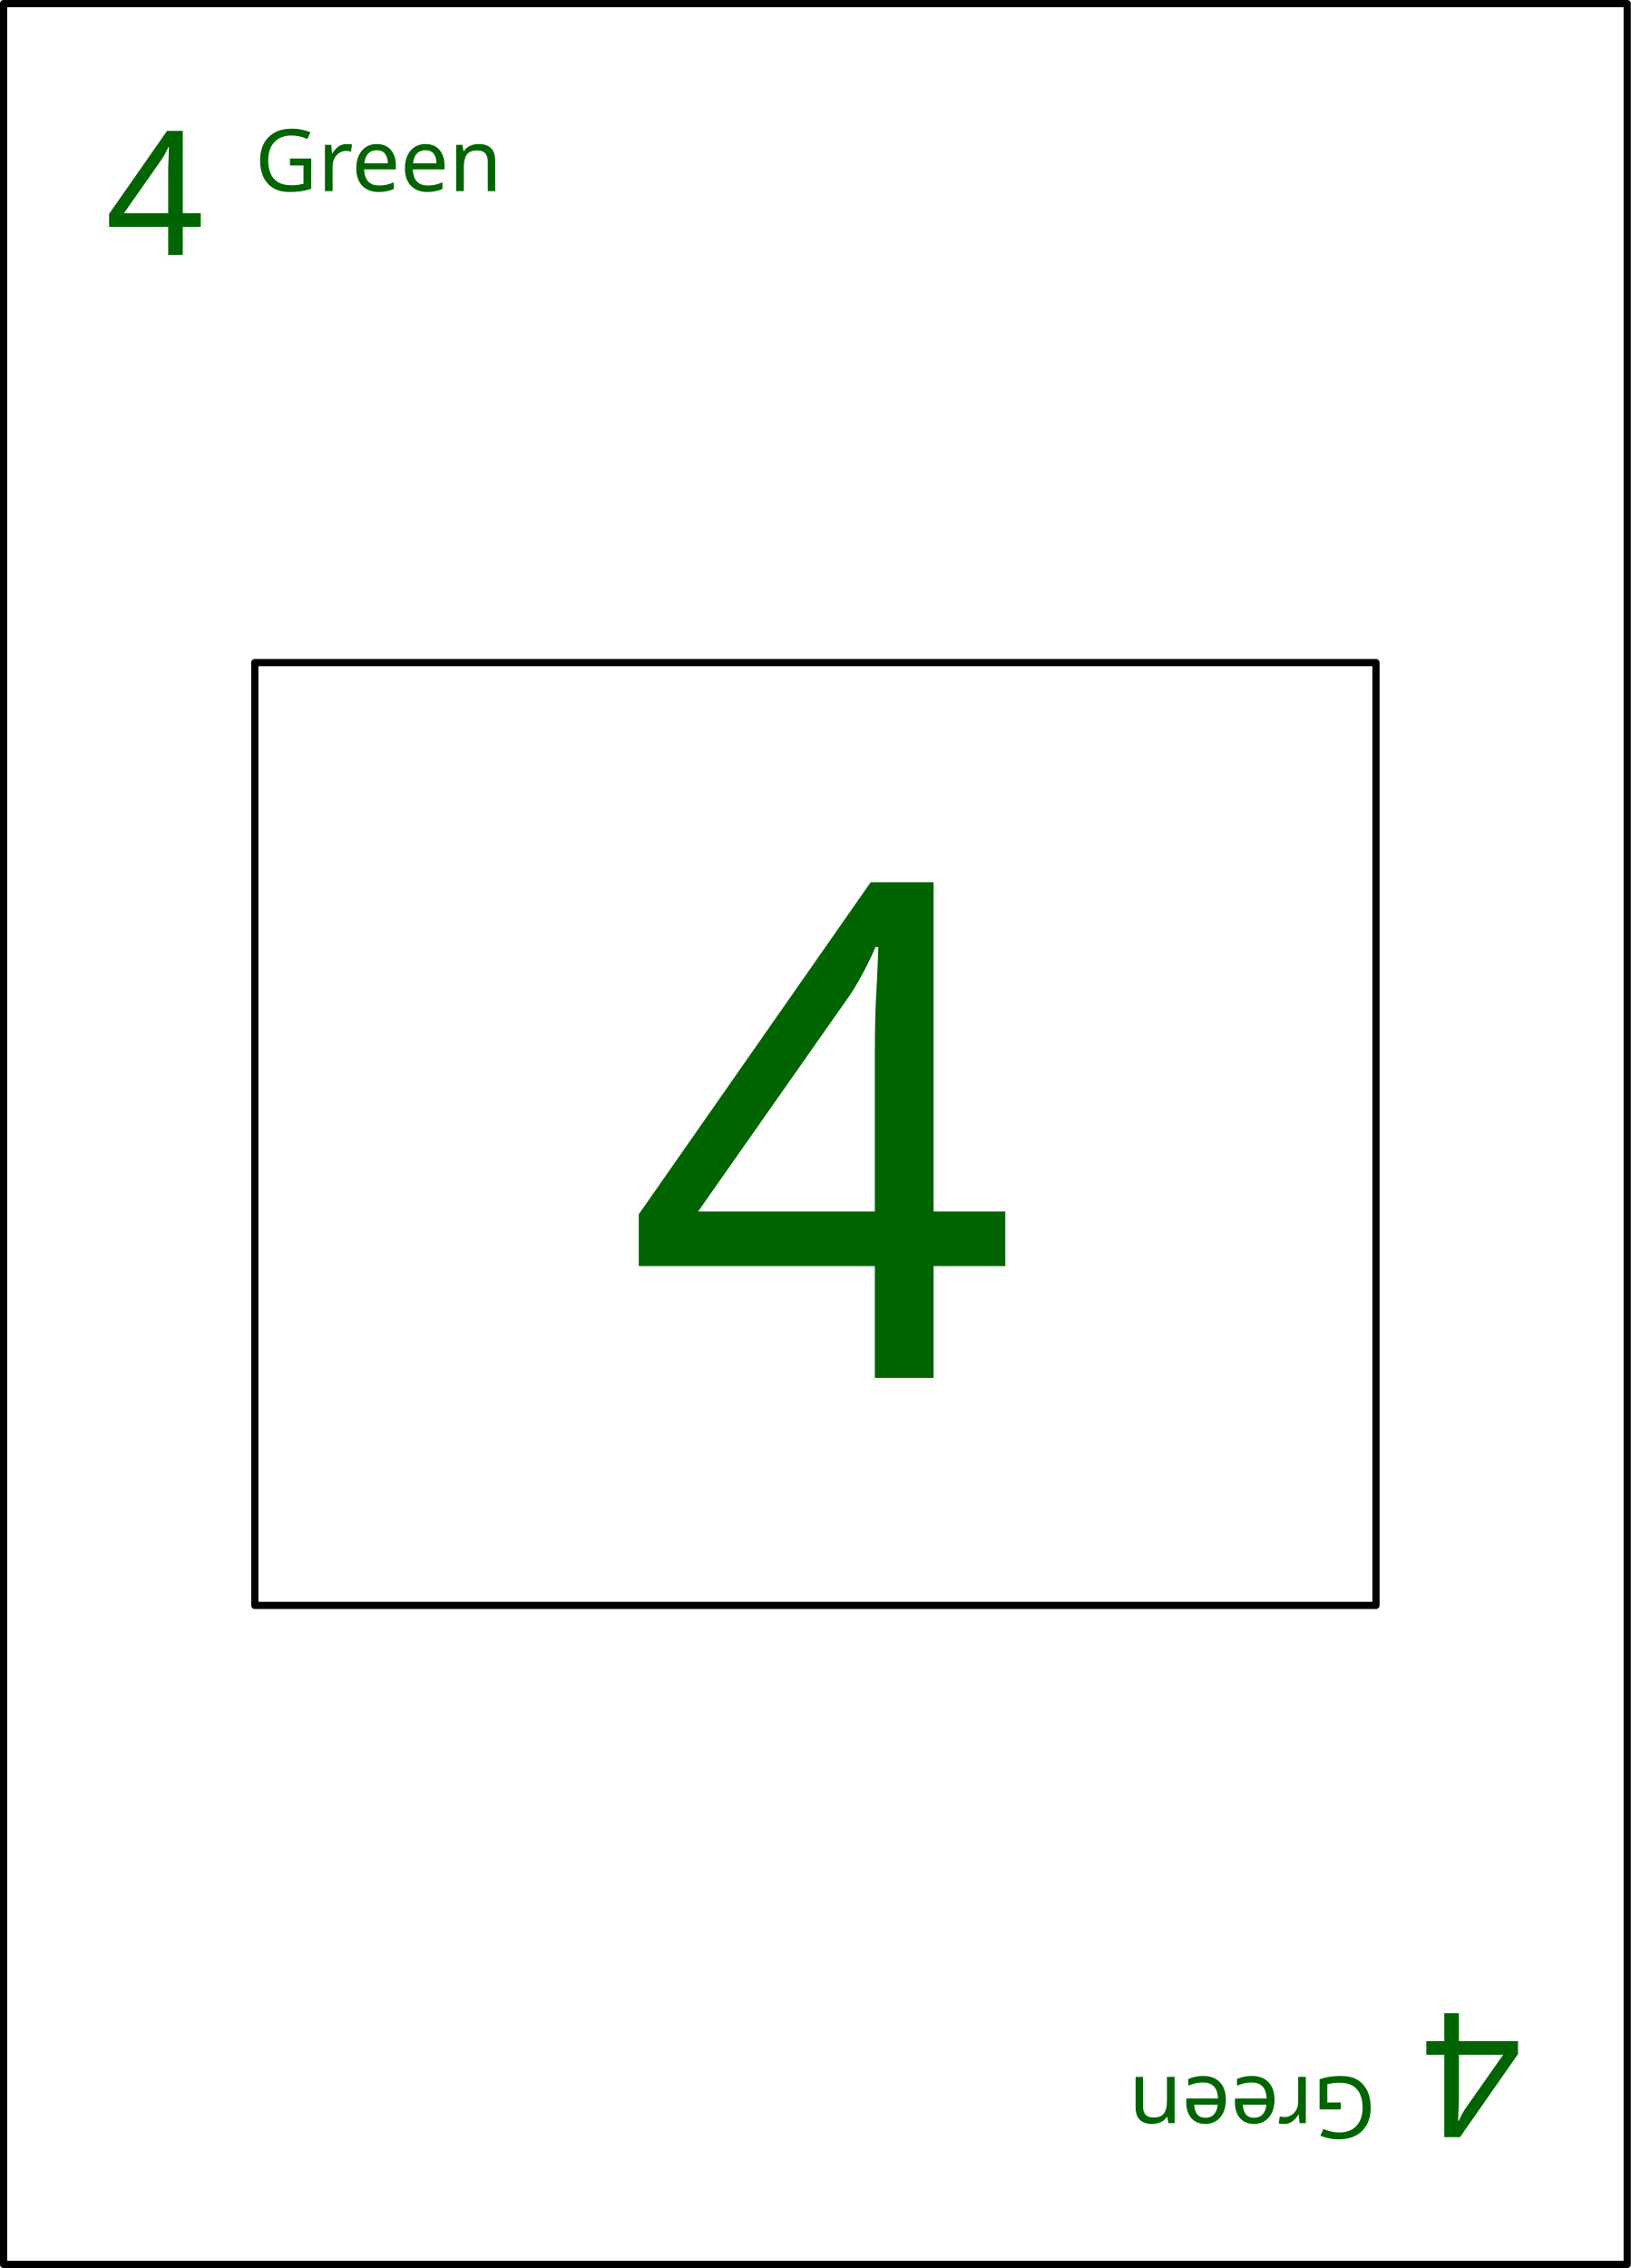
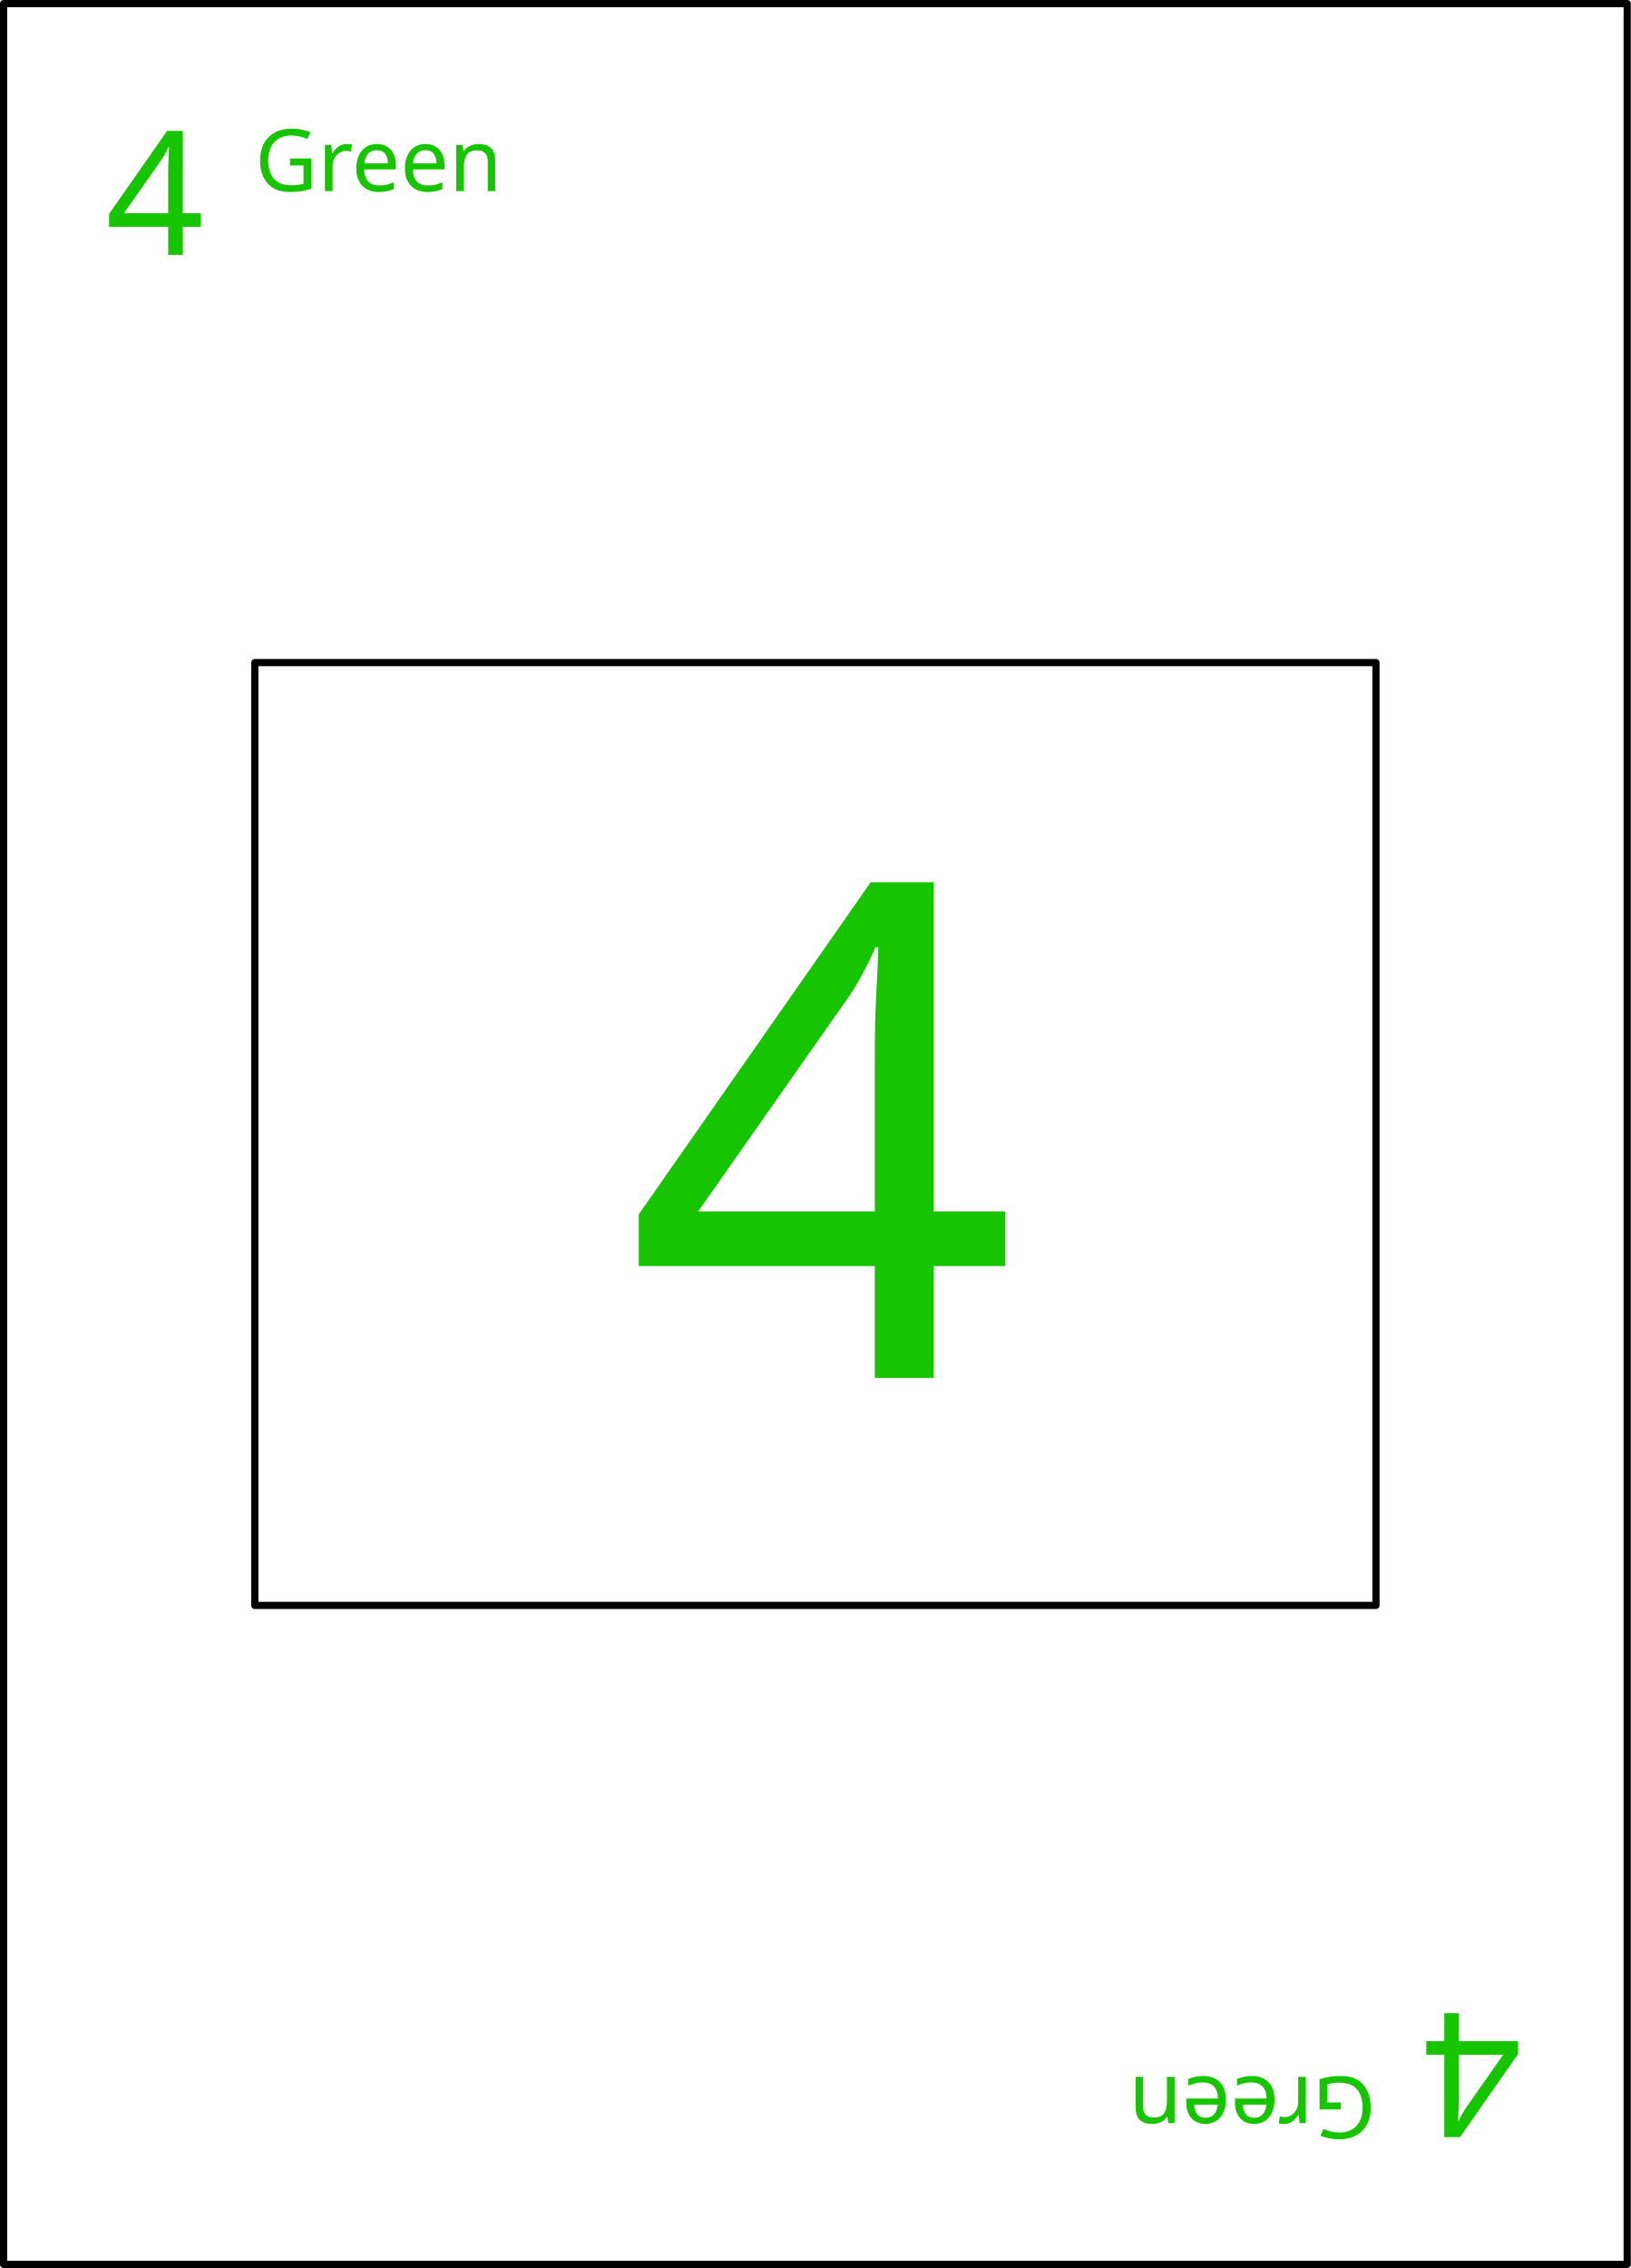
<svg xmlns="http://www.w3.org/2000/svg" width="226.772" height="315.354" id="svg2" version="1.1">
  <defs id="defs4" />
  <g id="layer1" transform="translate(0,-737.0079)">
    <rect style="fill:#ffffff;fill-opacity:1;stroke:#000000;stroke-width:0.999;stroke-linejoin:round;stroke-miterlimit:4;stroke-opacity:1;stroke-dasharray:none;stroke-dashoffset:0" id="rect3005" width="225.772" height="314.355" x="0.5" y="737.507" ry="0" />
-     <text xml:space="preserve" style="font-size:28px;font-style:normal;font-weight:normal;text-align:start;line-height:125%;letter-spacing:0px;word-spacing:0px;text-anchor:start;fill:#006400;fill-opacity:1;stroke:none;font-family:Sans" x="14.668" y="772.441" id="text2999">
+     <text xml:space="preserve" style="font-size:28px;font-style:normal;font-weight:normal;text-align:start;line-height:125%;letter-spacing:0px;word-spacing:0px;text-anchor:start;fill:#17c400;fill-opacity:1;stroke:none;font-family:Sans" x="14.668" y="772.441" id="text2999">
      <tspan id="tspan3001" x="14.668" y="772.441" style="font-size:24px">4</tspan>
    </text>
-     <text xml:space="preserve" style="font-size:12px;font-style:normal;font-weight:normal;text-align:start;line-height:125%;letter-spacing:0px;word-spacing:0px;text-anchor:start;fill:#006400;fill-opacity:1;stroke:none;font-family:Sans" x="35.433" y="763.583" id="text3005">
+     <text xml:space="preserve" style="font-size:12px;font-style:normal;font-weight:normal;text-align:start;line-height:125%;letter-spacing:0px;word-spacing:0px;text-anchor:start;fill:#17c400;fill-opacity:1;stroke:none;font-family:Sans" x="35.433" y="763.583" id="text3005">
      <tspan id="tspan3007" x="35.433" y="763.583">Green</tspan>
    </text>
-     <text id="text3021" y="-1016.929" x="-211.591" style="font-size:28px;font-style:normal;font-weight:normal;text-align:start;line-height:125%;letter-spacing:0px;word-spacing:0px;text-anchor:start;fill:#006400;fill-opacity:1;stroke:none;font-family:Sans" xml:space="preserve" transform="scale(-1,-1)">
+     <text id="text3021" y="-1016.929" x="-211.591" style="font-size:28px;font-style:normal;font-weight:normal;text-align:start;line-height:125%;letter-spacing:0px;word-spacing:0px;text-anchor:start;fill:#17c400;fill-opacity:1;stroke:none;font-family:Sans" xml:space="preserve" transform="scale(-1,-1)">
      <tspan style="font-size:24px" y="-1016.929" x="-211.591" id="tspan3023">4</tspan>
    </text>
-     <text id="text3025" y="-1025.787" x="-191.339" style="font-size:12px;font-style:normal;font-weight:normal;text-align:start;line-height:125%;letter-spacing:0px;word-spacing:0px;text-anchor:start;fill:#006400;fill-opacity:1;stroke:none;font-family:Sans" xml:space="preserve" transform="scale(-1,-1)">
+     <text id="text3025" y="-1025.787" x="-191.339" style="font-size:12px;font-style:normal;font-weight:normal;text-align:start;line-height:125%;letter-spacing:0px;word-spacing:0px;text-anchor:start;fill:#17c400;fill-opacity:1;stroke:none;font-family:Sans" xml:space="preserve" transform="scale(-1,-1)">
      <tspan y="-1025.787" x="-191.339" id="tspan3027">Green</tspan>
    </text>
-     <rect style="fill:#006400;fill-opacity:0;stroke:#000000;stroke-width:1;stroke-linejoin:round;stroke-miterlimit:4;stroke-opacity:1;stroke-dasharray:none;stroke-dashoffset:0" id="rect3037" width="155.905" height="131.102" x="35.433" y="92.126" transform="translate(0,737.0079)" />
-     <text xml:space="preserve" style="font-size:56px;font-style:normal;font-weight:normal;text-align:start;line-height:125%;letter-spacing:0px;word-spacing:0px;text-anchor:start;fill:#006400;fill-opacity:1;stroke:none;font-family:Sans" x="86.808" y="928.599" id="text3807">
+     <rect style="fill:#17c400;fill-opacity:0;stroke:#000000;stroke-width:1;stroke-linejoin:round;stroke-miterlimit:4;stroke-opacity:1;stroke-dasharray:none;stroke-dashoffset:0" id="rect3037" width="155.905" height="131.102" x="35.433" y="92.126" transform="translate(0,737.0079)" />
+     <text xml:space="preserve" style="font-size:56px;font-style:normal;font-weight:normal;text-align:start;line-height:125%;letter-spacing:0px;word-spacing:0px;text-anchor:start;fill:#17c400;fill-opacity:1;stroke:none;font-family:Sans" x="86.808" y="928.599" id="text3807">
      <tspan id="tspan3809" x="86.808" y="928.599" style="font-size:96px;font-weight:normal;-inkscape-font-specification:Sans">4</tspan>
    </text>
  </g>
</svg>
